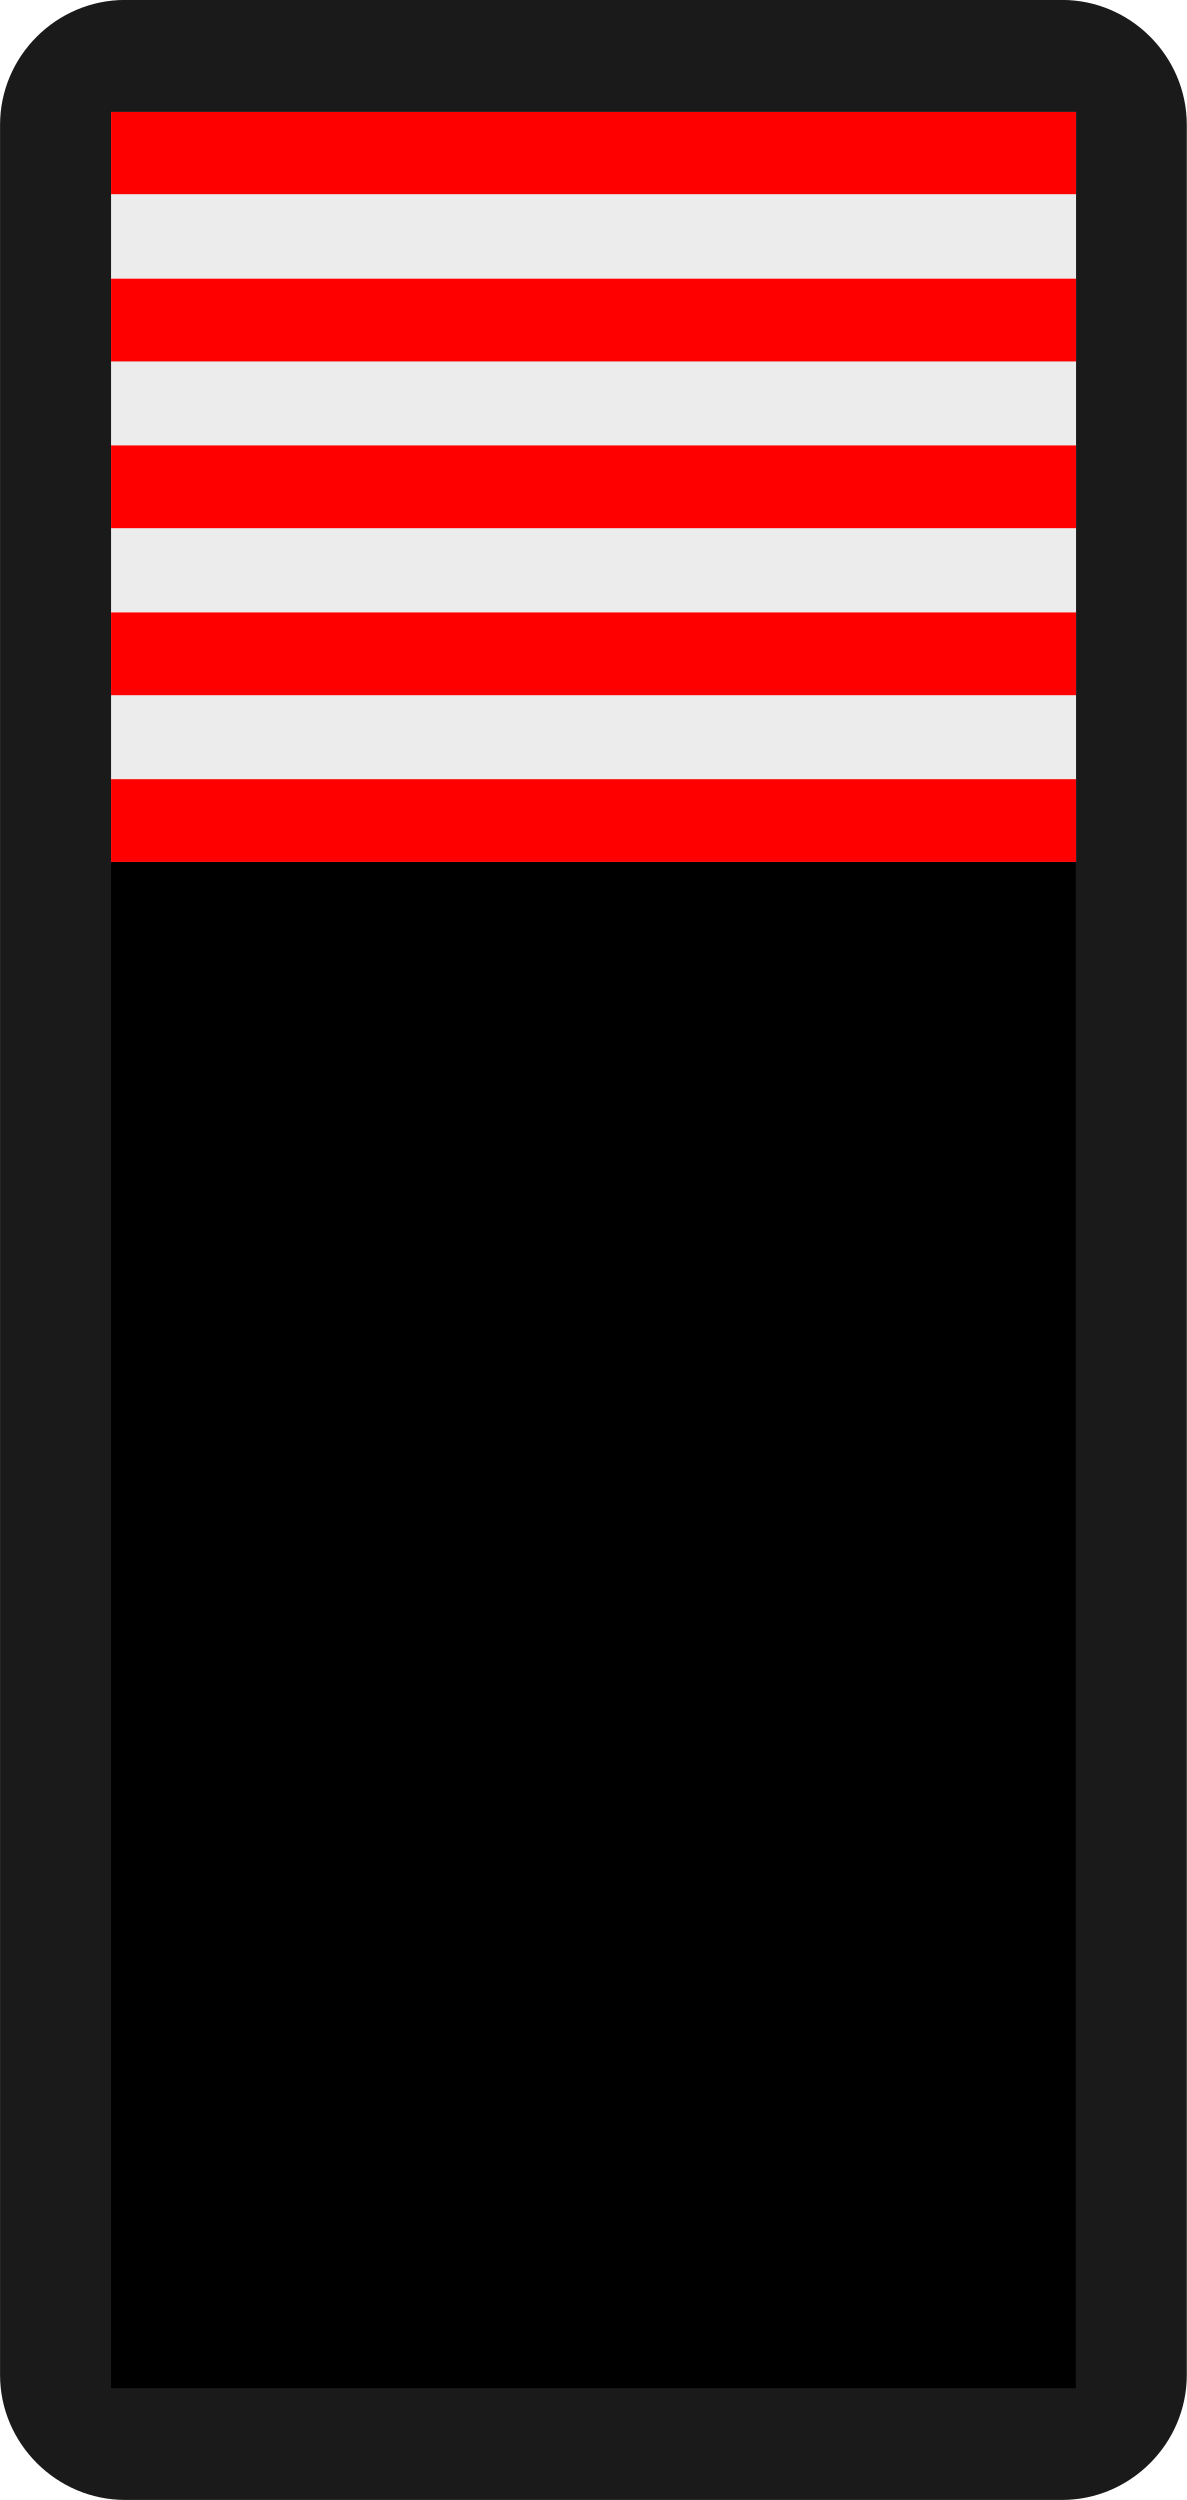
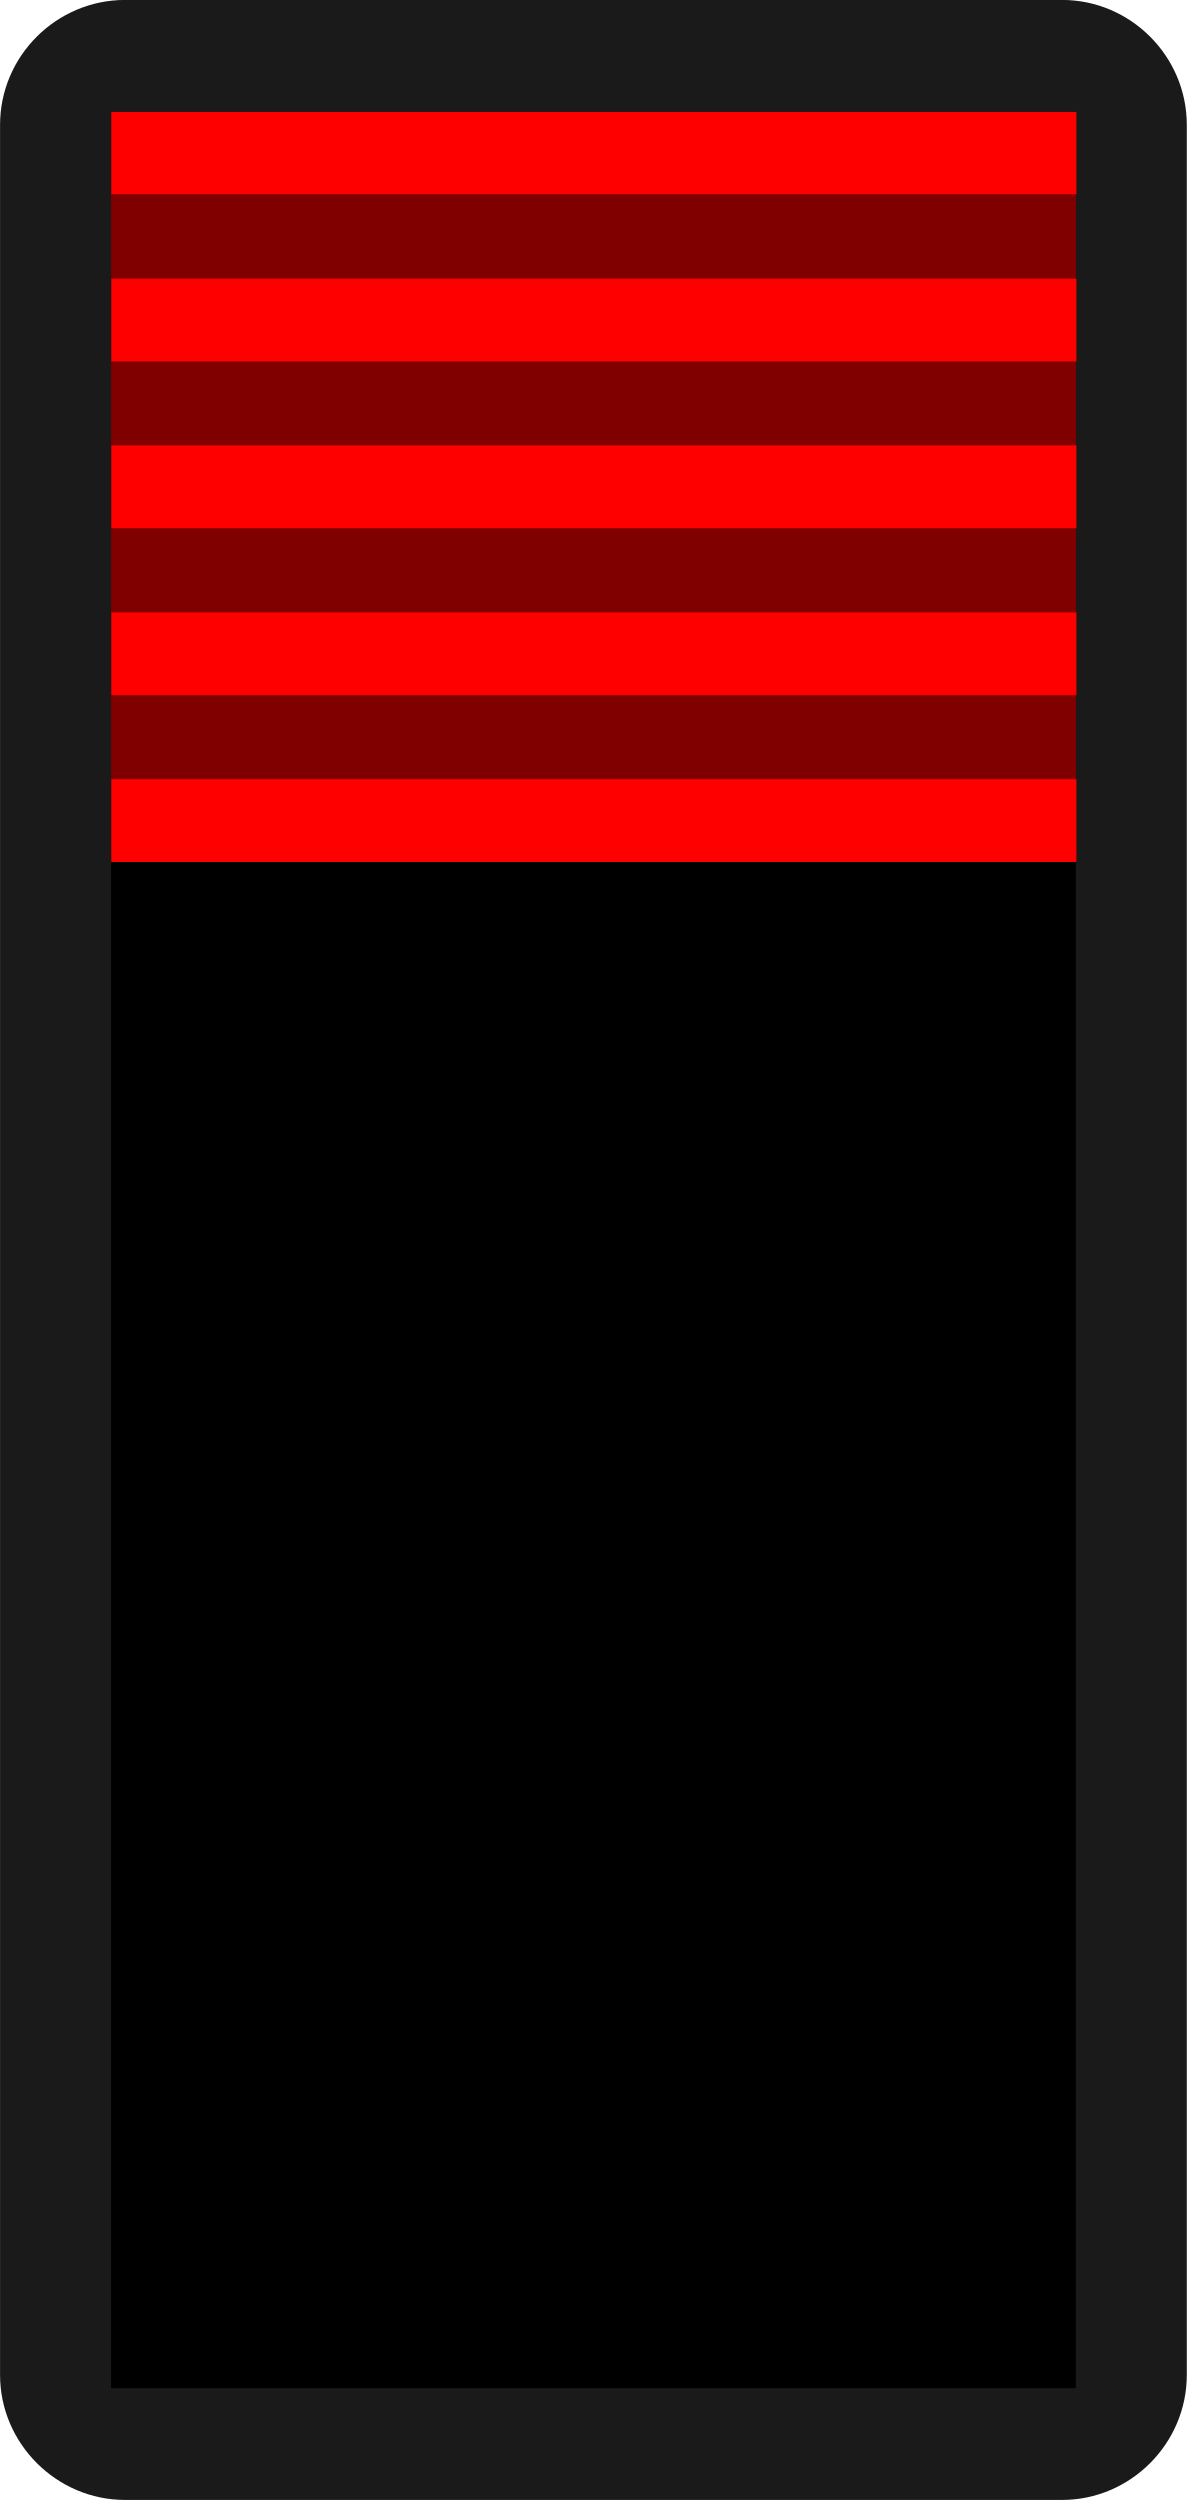
<svg xmlns="http://www.w3.org/2000/svg" width="4.747mm" height="10mm" viewBox="0 0 4.747 10" version="1.1" id="svg258108">
  <defs id="defs258102">
    <linearGradient id="linear20" gradientUnits="userSpaceOnUse" x1="-0.096" y1="0" x2="1.325" y2="0" gradientTransform="matrix(0,6.408796,-6.408796,0,102.632,66.41536)">
      <stop offset="0" style="stop-color:rgb(25.49%,25.098%,25.882%);stop-opacity:1;" id="stop217759" />
      <stop offset="0.062" style="stop-color:rgb(25.49%,25.098%,25.882%);stop-opacity:1;" id="stop217761" />
      <stop offset="0.078" style="stop-color:rgb(25.398%,24.997%,25.778%);stop-opacity:1;" id="stop217763" />
      <stop offset="0.094" style="stop-color:rgb(25.177%,24.754%,25.528%);stop-opacity:1;" id="stop217765" />
      <stop offset="0.109" style="stop-color:rgb(24.916%,24.466%,25.232%);stop-opacity:1;" id="stop217767" />
      <stop offset="0.125" style="stop-color:rgb(24.654%,24.179%,24.936%);stop-opacity:1;" id="stop217769" />
      <stop offset="0.141" style="stop-color:rgb(24.393%,23.892%,24.64%);stop-opacity:1;" id="stop217771" />
      <stop offset="0.156" style="stop-color:rgb(24.132%,23.605%,24.344%);stop-opacity:1;" id="stop217773" />
      <stop offset="0.172" style="stop-color:rgb(23.871%,23.317%,24.048%);stop-opacity:1;" id="stop217775" />
      <stop offset="0.188" style="stop-color:rgb(23.61%,23.03%,23.752%);stop-opacity:1;" id="stop217777" />
      <stop offset="0.203" style="stop-color:rgb(23.349%,22.743%,23.456%);stop-opacity:1;" id="stop217779" />
      <stop offset="0.219" style="stop-color:rgb(23.088%,22.456%,23.16%);stop-opacity:1;" id="stop217781" />
      <stop offset="0.234" style="stop-color:rgb(22.826%,22.168%,22.864%);stop-opacity:1;" id="stop217783" />
      <stop offset="0.25" style="stop-color:rgb(22.565%,21.881%,22.568%);stop-opacity:1;" id="stop217785" />
      <stop offset="0.266" style="stop-color:rgb(22.304%,21.594%,22.272%);stop-opacity:1;" id="stop217787" />
      <stop offset="0.281" style="stop-color:rgb(22.043%,21.307%,21.976%);stop-opacity:1;" id="stop217789" />
      <stop offset="0.297" style="stop-color:rgb(21.782%,21.019%,21.68%);stop-opacity:1;" id="stop217791" />
      <stop offset="0.312" style="stop-color:rgb(21.521%,20.732%,21.384%);stop-opacity:1;" id="stop217793" />
      <stop offset="0.328" style="stop-color:rgb(21.26%,20.445%,21.088%);stop-opacity:1;" id="stop217795" />
      <stop offset="0.344" style="stop-color:rgb(20.998%,20.157%,20.793%);stop-opacity:1;" id="stop217797" />
      <stop offset="0.359" style="stop-color:rgb(20.737%,19.87%,20.497%);stop-opacity:1;" id="stop217799" />
      <stop offset="0.375" style="stop-color:rgb(20.476%,19.583%,20.201%);stop-opacity:1;" id="stop217801" />
      <stop offset="0.391" style="stop-color:rgb(20.215%,19.296%,19.905%);stop-opacity:1;" id="stop217803" />
      <stop offset="0.406" style="stop-color:rgb(19.954%,19.008%,19.609%);stop-opacity:1;" id="stop217805" />
      <stop offset="0.422" style="stop-color:rgb(19.693%,18.721%,19.313%);stop-opacity:1;" id="stop217807" />
      <stop offset="0.438" style="stop-color:rgb(19.432%,18.434%,19.017%);stop-opacity:1;" id="stop217809" />
      <stop offset="0.453" style="stop-color:rgb(19.17%,18.147%,18.721%);stop-opacity:1;" id="stop217811" />
      <stop offset="0.469" style="stop-color:rgb(18.909%,17.859%,18.425%);stop-opacity:1;" id="stop217813" />
      <stop offset="0.484" style="stop-color:rgb(18.648%,17.572%,18.129%);stop-opacity:1;" id="stop217815" />
      <stop offset="0.5" style="stop-color:rgb(18.387%,17.285%,17.833%);stop-opacity:1;" id="stop217817" />
      <stop offset="0.516" style="stop-color:rgb(18.126%,16.998%,17.537%);stop-opacity:1;" id="stop217819" />
      <stop offset="0.531" style="stop-color:rgb(17.865%,16.71%,17.241%);stop-opacity:1;" id="stop217821" />
      <stop offset="0.547" style="stop-color:rgb(17.604%,16.423%,16.945%);stop-opacity:1;" id="stop217823" />
      <stop offset="0.562" style="stop-color:rgb(17.342%,16.136%,16.649%);stop-opacity:1;" id="stop217825" />
      <stop offset="0.578" style="stop-color:rgb(17.081%,15.849%,16.353%);stop-opacity:1;" id="stop217827" />
      <stop offset="0.594" style="stop-color:rgb(16.82%,15.561%,16.057%);stop-opacity:1;" id="stop217829" />
      <stop offset="0.609" style="stop-color:rgb(16.559%,15.274%,15.761%);stop-opacity:1;" id="stop217831" />
      <stop offset="0.625" style="stop-color:rgb(16.298%,14.987%,15.465%);stop-opacity:1;" id="stop217833" />
      <stop offset="0.641" style="stop-color:rgb(16.037%,14.7%,15.169%);stop-opacity:1;" id="stop217835" />
      <stop offset="0.656" style="stop-color:rgb(15.776%,14.412%,14.873%);stop-opacity:1;" id="stop217837" />
      <stop offset="0.672" style="stop-color:rgb(15.514%,14.125%,14.577%);stop-opacity:1;" id="stop217839" />
      <stop offset="0.688" style="stop-color:rgb(15.253%,13.838%,14.281%);stop-opacity:1;" id="stop217841" />
      <stop offset="0.703" style="stop-color:rgb(14.992%,13.551%,13.985%);stop-opacity:1;" id="stop217843" />
      <stop offset="0.719" style="stop-color:rgb(14.731%,13.263%,13.689%);stop-opacity:1;" id="stop217845" />
      <stop offset="0.734" style="stop-color:rgb(14.47%,12.976%,13.393%);stop-opacity:1;" id="stop217847" />
      <stop offset="0.75" style="stop-color:rgb(14.209%,12.689%,13.097%);stop-opacity:1;" id="stop217849" />
      <stop offset="0.766" style="stop-color:rgb(13.948%,12.402%,12.802%);stop-opacity:1;" id="stop217851" />
      <stop offset="0.781" style="stop-color:rgb(13.771%,12.207%,12.601%);stop-opacity:1;" id="stop217853" />
      <stop offset="0.812" style="stop-color:rgb(13.725%,12.157%,12.549%);stop-opacity:1;" id="stop217855" />
      <stop offset="0.875" style="stop-color:rgb(13.725%,12.157%,12.549%);stop-opacity:1;" id="stop217857" />
      <stop offset="1" style="stop-color:rgb(13.725%,12.157%,12.549%);stop-opacity:1;" id="stop217859" />
    </linearGradient>
  </defs>
  <g id="layer1" transform="translate(-100.2578,-65.35523)">
    <path id="path243332" d="m 100.258,65.855 c 0,-0.276 0.226,-0.5 0.5,-0.5 h 3.748 c 0.274,0 0.499,0.225 0.499,0.5 v 9 c 0,0.274 -0.225,0.5 -0.499,0.5 h -3.748 c -0.274,0 -0.5,-0.226 -0.5,-0.5 z m 0,0" style="fill:#1a1a1a;fill-opacity:1;fill-rule:nonzero;stroke:none;stroke-width:0.353" />
    <path id="path243334" d="m 104.561,65.803 h -3.859 v 9.105 h 3.859 z m 0,0" style="clip-rule:nonzero;fill:#000000;fill-opacity:1;fill-rule:nonzero;stroke:none;stroke-width:0.353" />
-     <path id="path243340" d="m 100.702,65.803 h 3.86 v 3 h -3.86 z m 0,0" style="fill:#ececec;fill-opacity:1;fill-rule:nonzero;stroke:none;stroke-width:0.353" />
-     <path id="path243342" d="m 100.702,67.137 h 3.86 v 0.331 h -3.86 z m 0,0" style="fill:#ff0000;fill-opacity:1;fill-rule:nonzero;stroke:none;stroke-width:0.353" />
-     <path id="path243344" d="m 100.702,68.472 h 3.86 v 0.331 h -3.86 z m 0,0" style="fill:#ff0000;fill-opacity:1;fill-rule:nonzero;stroke:none;stroke-width:0.353" />
-     <path id="path243346" d="m 100.702,67.805 h 3.86 v 0.331 h -3.86 z m 0,0" style="fill:#ff0000;fill-opacity:1;fill-rule:nonzero;stroke:none;stroke-width:0.353" />
-     <path id="path243348" d="m 100.702,66.47 h 3.86 v 0.331 h -3.86 z m 0,0" style="fill:#ff0000;fill-opacity:1;fill-rule:nonzero;stroke:none;stroke-width:0.353" />
-     <path id="path243350" d="m 100.702,65.803 h 3.86 v 0.329 h -3.86 z m 0,0" style="fill:#ff0000;fill-opacity:1;fill-rule:nonzero;stroke:none;stroke-width:0.353" />
+     <path id="path243340" d="m 100.702,65.803 h 3.86 v 3 h -3.86 z m 0,0" style="fill:#800000;fill-opacity:1;fill-rule:nonzero;stroke:none;stroke-width:0.353" />
+     <g id="g877" style="fill:#ff0000" transform="translate(0.00137)">
+       <path style="fill:#ff0000;fill-opacity:1;fill-rule:nonzero;stroke:none;stroke-width:0.353" d="m 100.702,67.137 h 3.86 v 0.331 h -3.86 z m 0,0" id="path243342" />
+       <path style="fill:#ff0000;fill-opacity:1;fill-rule:nonzero;stroke:none;stroke-width:0.353" d="m 100.702,68.472 h 3.86 v 0.331 h -3.86 z m 0,0" id="path243344" />
+       <path style="fill:#ff0000;fill-opacity:1;fill-rule:nonzero;stroke:none;stroke-width:0.353" d="m 100.702,67.805 h 3.86 v 0.331 h -3.86 z m 0,0" id="path243346" />
+       <path style="fill:#ff0000;fill-opacity:1;fill-rule:nonzero;stroke:none;stroke-width:0.353" d="m 100.702,66.47 h 3.86 v 0.331 h -3.86 z m 0,0" id="path243348" />
+       <path style="fill:#ff0000;fill-opacity:1;fill-rule:nonzero;stroke:none;stroke-width:0.353" d="m 100.702,65.803 h 3.86 v 0.329 h -3.86 z m 0,0" id="path243350" />
+     </g>
  </g>
</svg>
